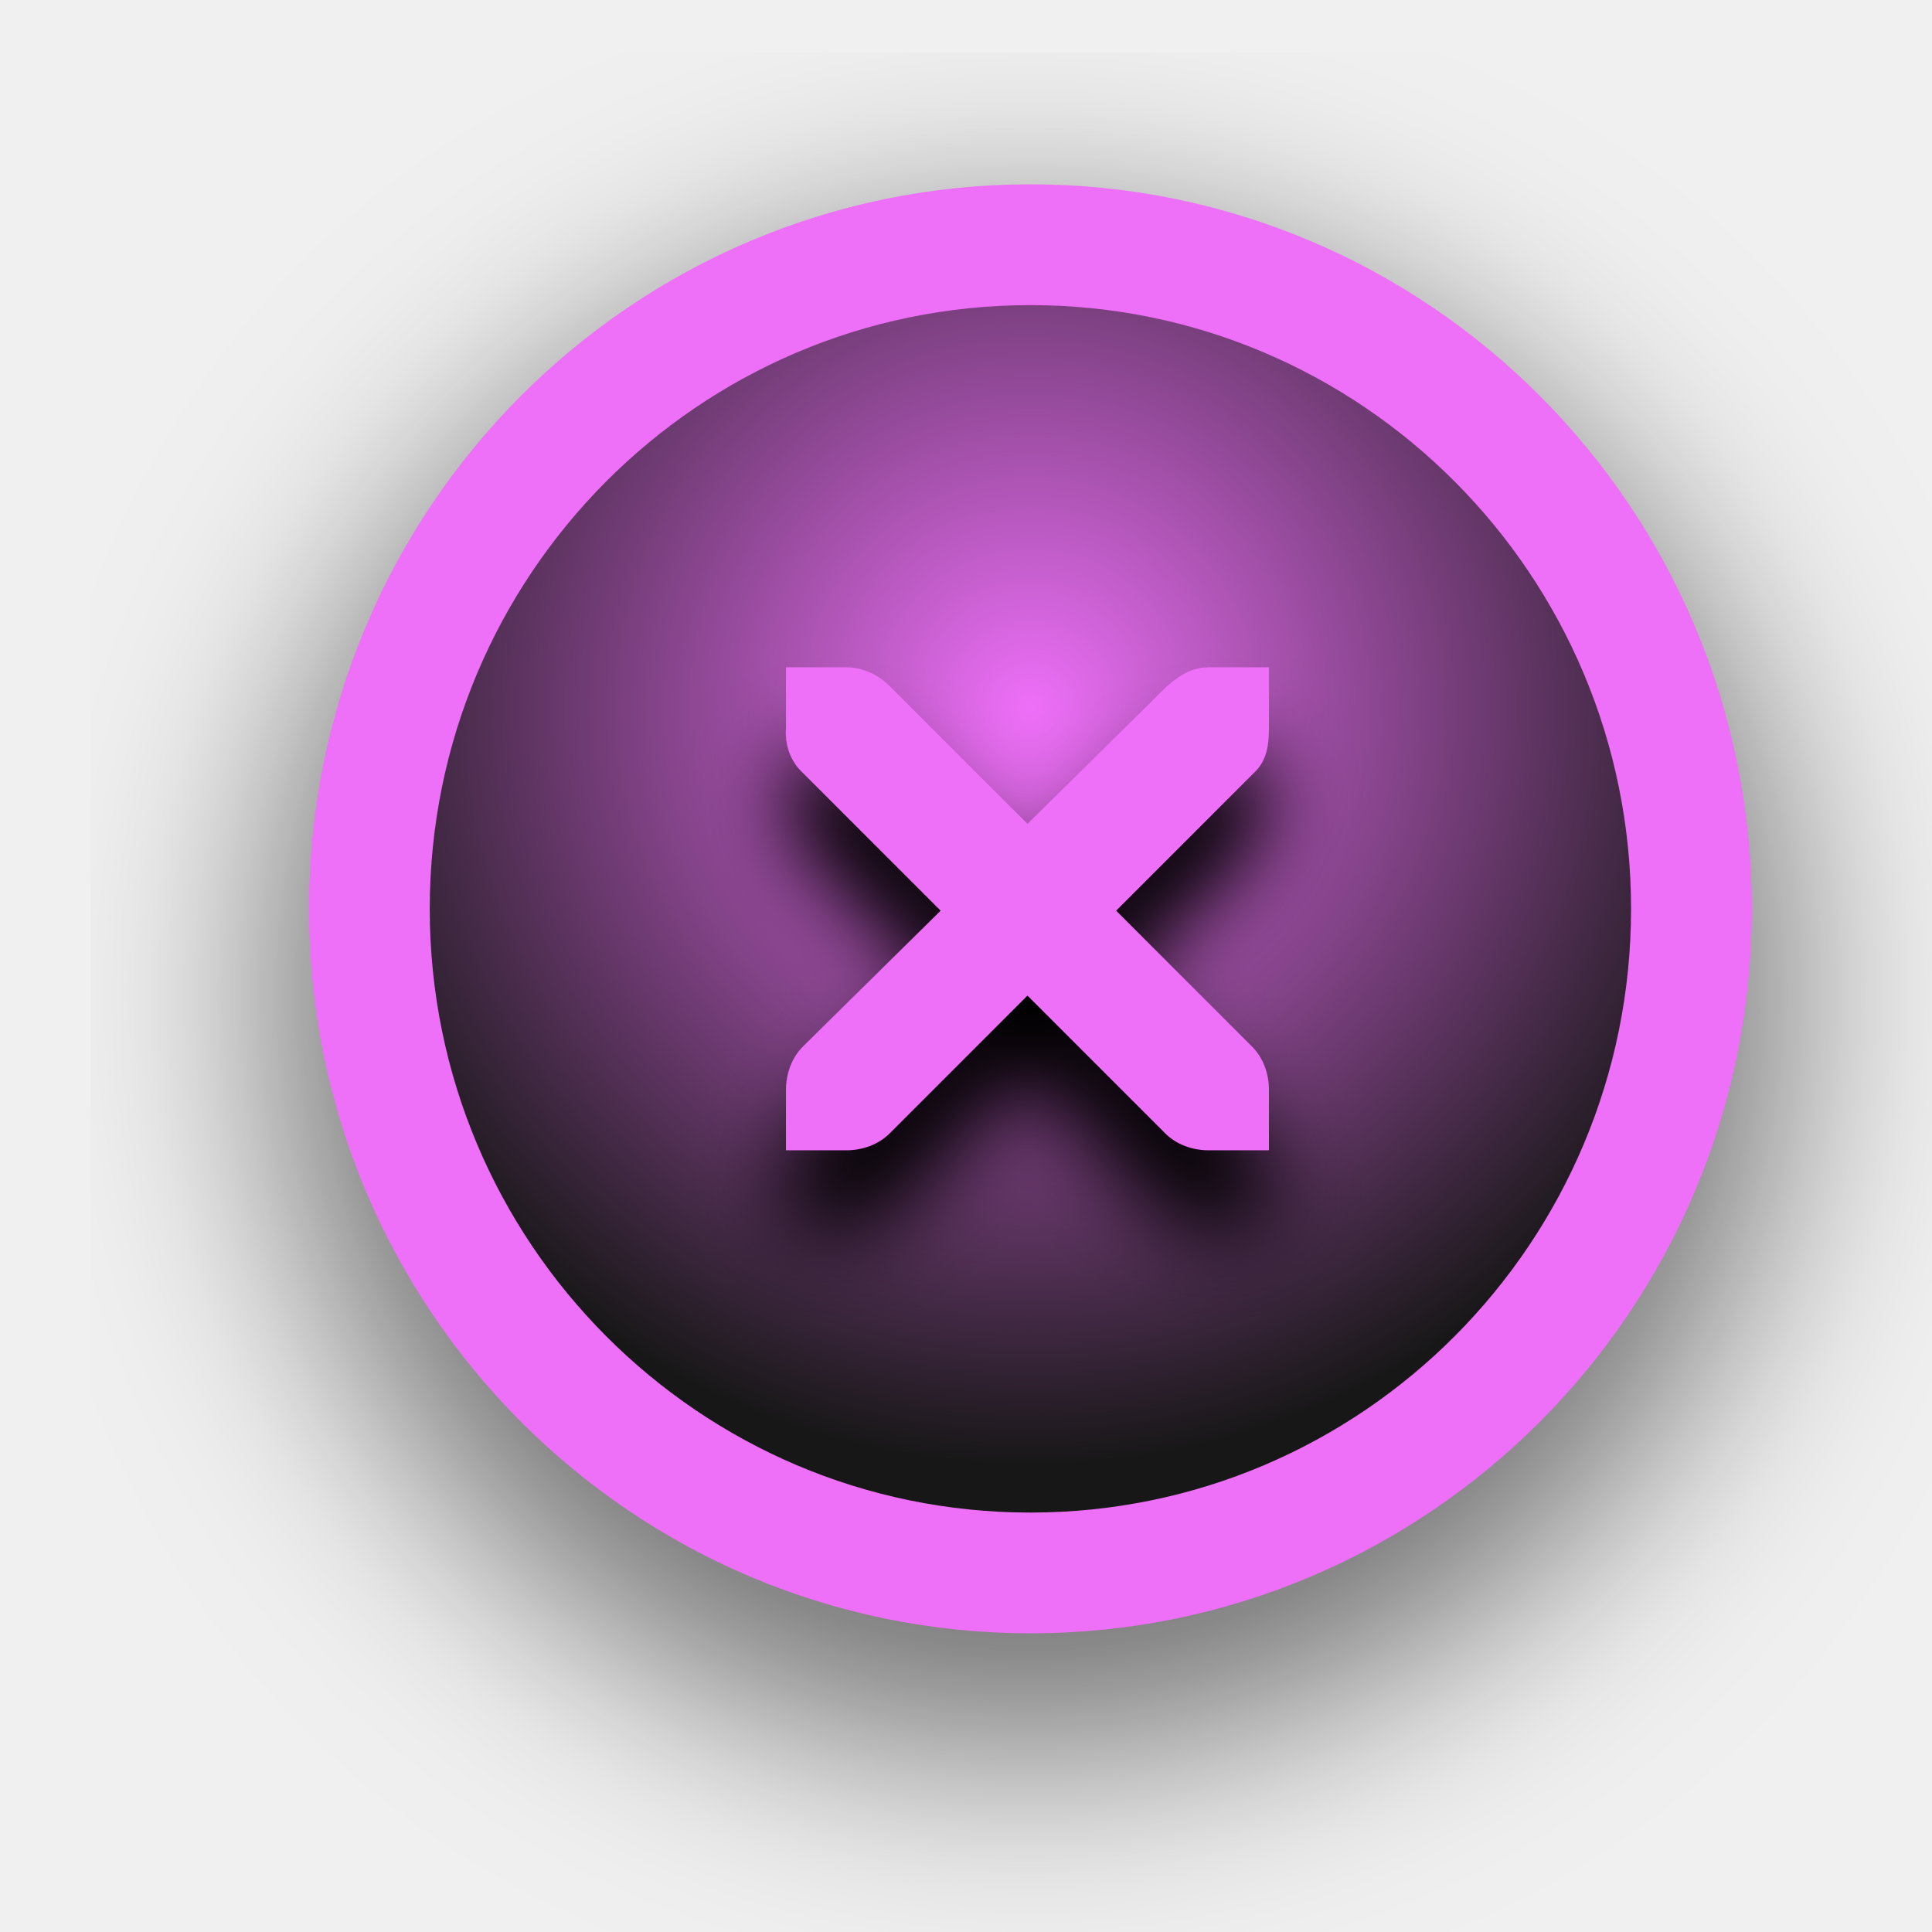
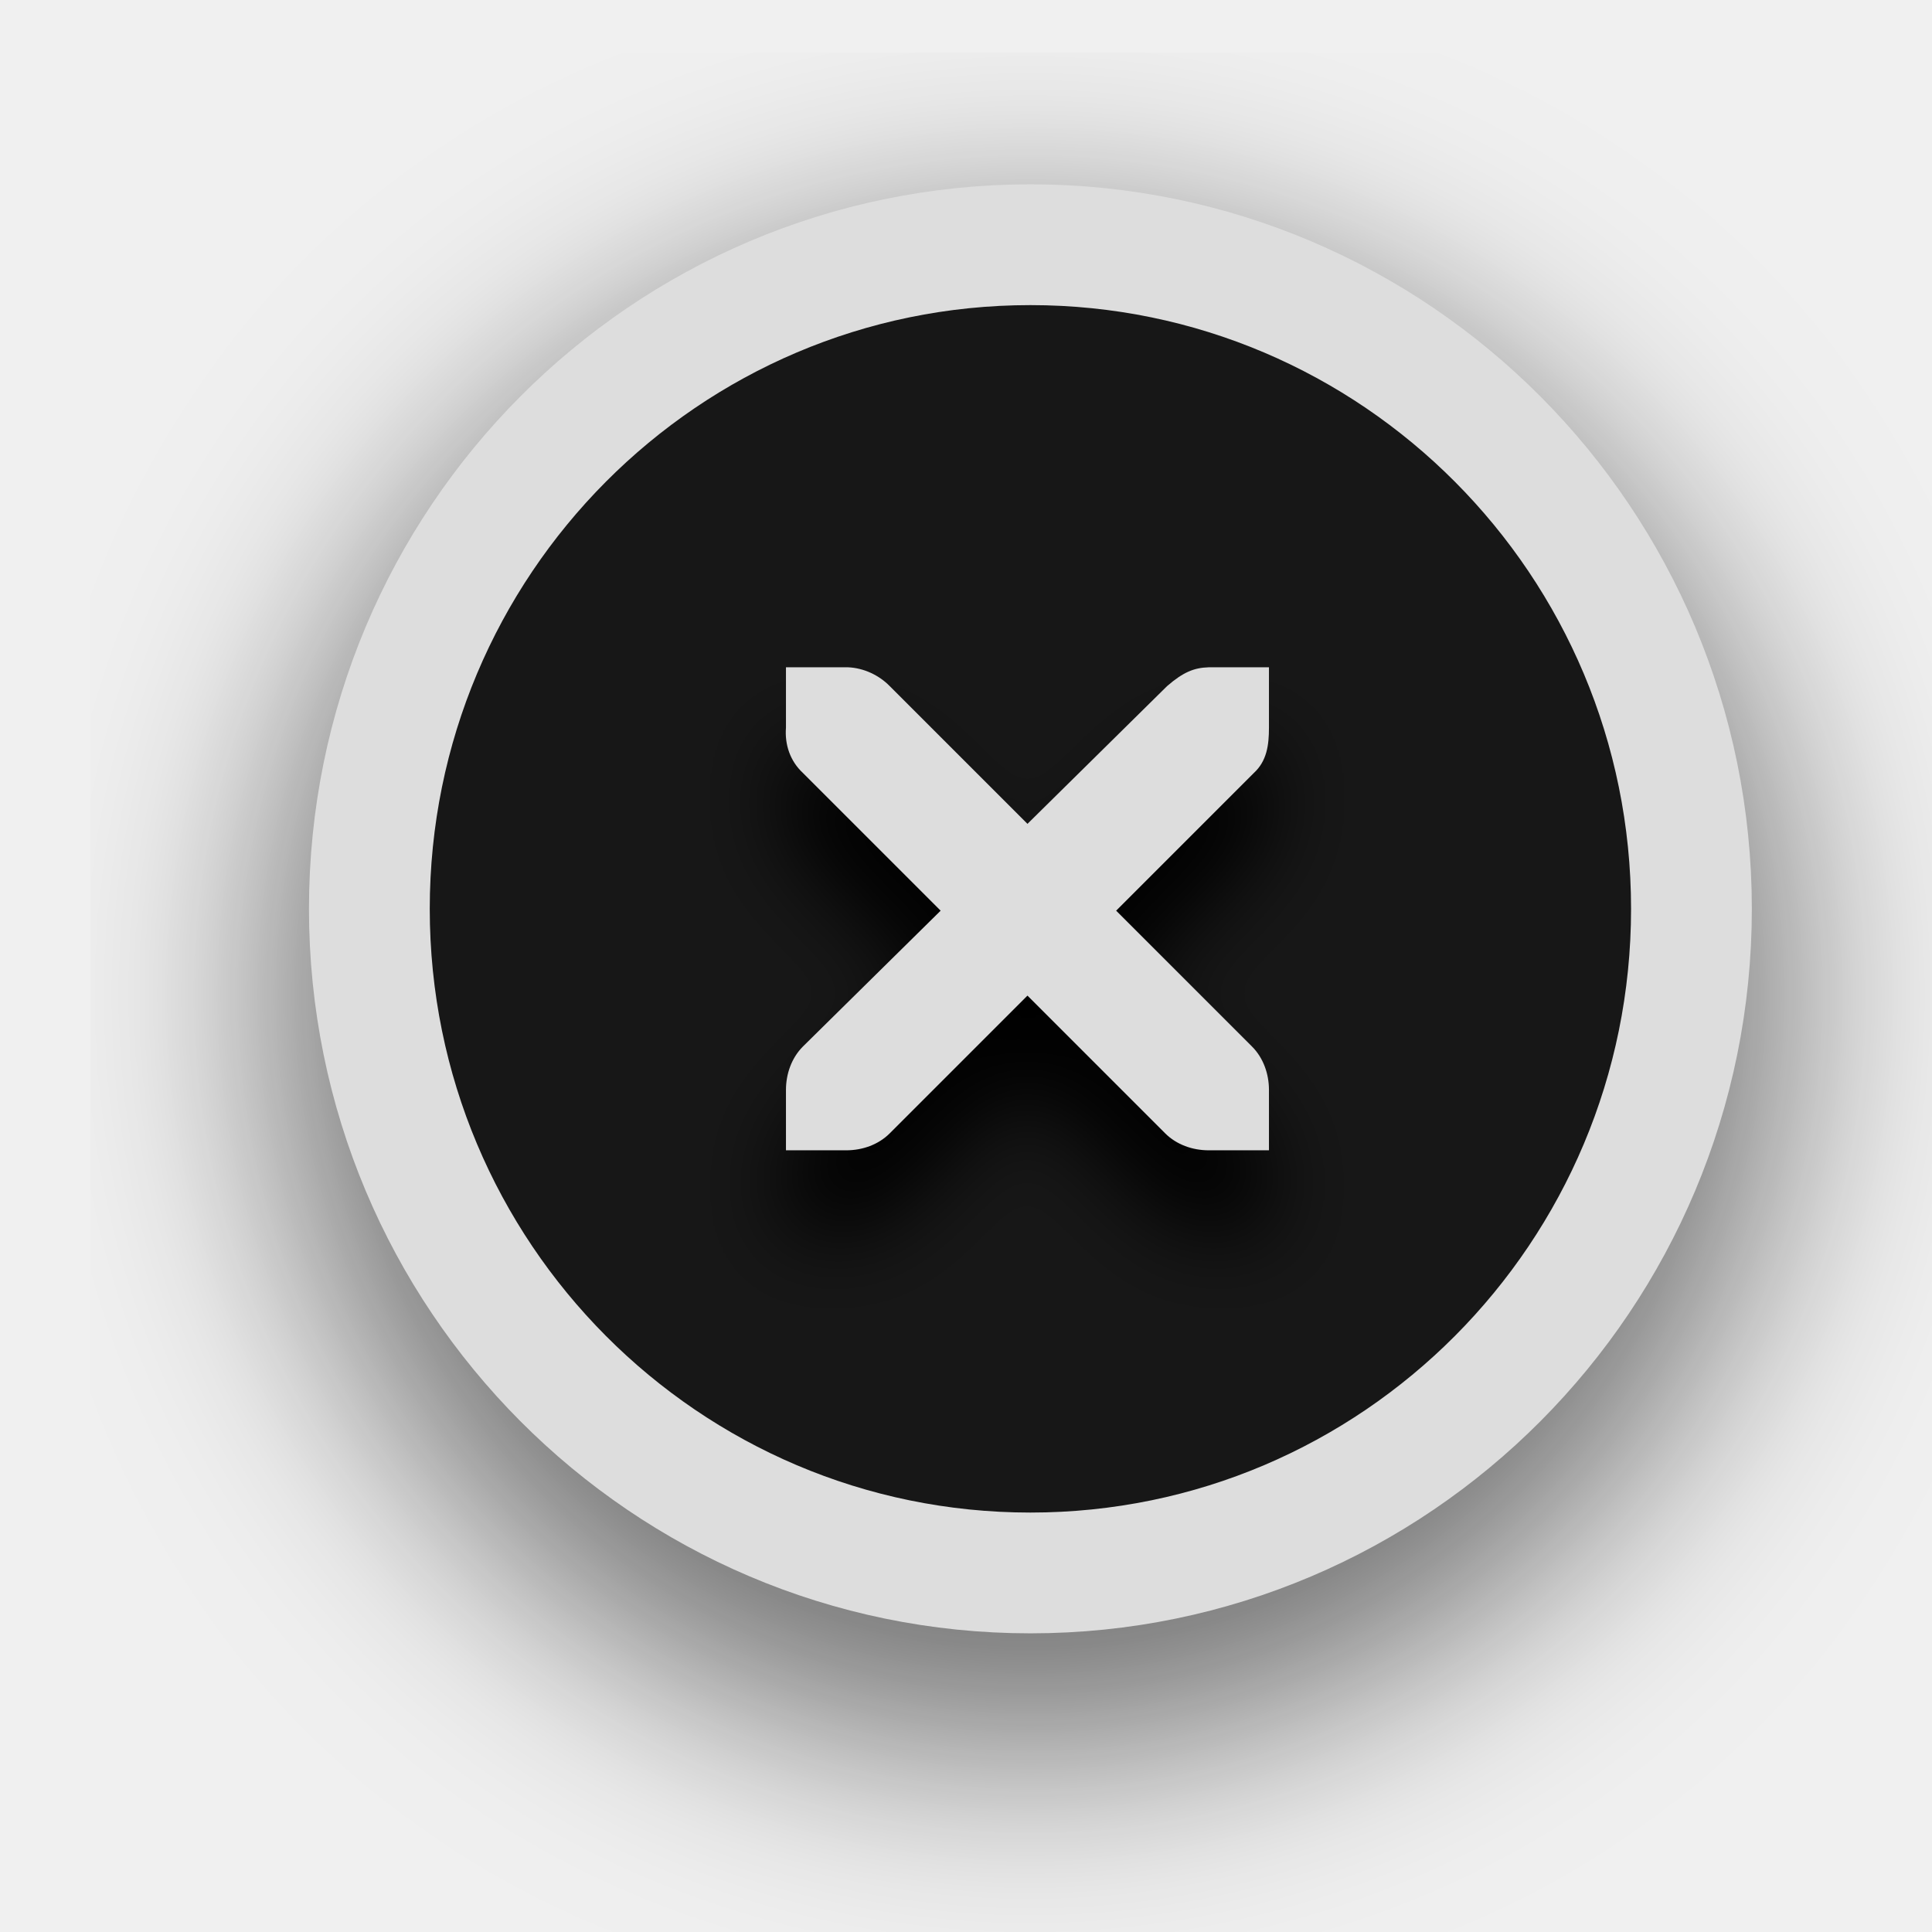
<svg xmlns="http://www.w3.org/2000/svg" xmlns:xlink="http://www.w3.org/1999/xlink" version="1.0" id="Foreground" x="0px" y="0px" width="32" height="32" viewBox="0 0 23.273 23.273" enable-background="new 0 0 16 16" xml:space="preserve">
  <defs id="defs2397">
    <linearGradient id="linearGradient3173">
-       <stop style="stop-color:#ee6ff8;stop-opacity:1;" offset="0" id="stop3175" />
-       <stop style="stop-color:#ee6ff8;stop-opacity:1;" offset="1" id="stop3177" />
+       <stop style="stop-color:#dddddd;stop-opacity:1;" offset="0" id="stop3175" />
+       <stop style="stop-color:#dddddd;stop-opacity:1;" offset="1" id="stop3177" />
    </linearGradient>
    <filter color-interpolation-filters="sRGB" id="filter16494-4" x="-0.21" width="1.42" y="-0.209" height="1.418">
      <feGaussianBlur stdDeviation="1.328" id="feGaussianBlur16496-8" />
    </filter>
    <radialGradient xlink:href="#linearGradient16498-6" id="radialGradient16504-1" cx="7.658" cy="5.819" fx="7.658" fy="5.819" r="8.693" gradientTransform="matrix(1.047434,0,0,1.05174,-0.3632615,-0.4203249)" gradientUnits="userSpaceOnUse" />
    <linearGradient id="linearGradient16498-6">
-       <stop style="stop-color:#ee6ff8;stop-opacity:1" offset="0" id="stop16500-8" />
+       <stop style="stop-color:#171717;stop-opacity:1" offset="0" id="stop16500-8" />
      <stop style="stop-color:#171717;stop-opacity:1" offset="1" id="stop16502-0" />
    </linearGradient>
    <filter color-interpolation-filters="sRGB" id="filter16524-9" x="-0.213" width="1.426" y="-0.213" height="1.426">
      <feGaussianBlur stdDeviation="0.71" id="feGaussianBlur16526-0" />
    </filter>
  </defs>
  <g style="display:inline" id="g16402-8" transform="translate(4.753348,2.823893)">
    <g id="g3175-4">
      <path xlink:href="#path2394-32" style="opacity:0.53;color:#000000;fill:#000000;fill-opacity:1;fill-rule:nonzero;stroke:#000000;stroke-width:2.182;stroke-linecap:butt;stroke-linejoin:miter;stroke-miterlimit:4;stroke-opacity:1;stroke-dasharray:none;stroke-dashoffset:0;marker:none;visibility:visible;display:inline;overflow:visible;filter:url(#filter16494-4);enable-background:accumulate" id="path16480-5" d="m 7.656,0.125 c -4.397,0 -7.969,3.582 -7.969,8 0,4.418 3.571,8 7.969,8 4.397,0 7.969,-3.582 7.969,-8 0,-4.418 -3.571,-8 -7.969,-8 z" transform="translate(0,1.028519)" />
-       <path clip-rule="evenodd" d="m -0.304,8.124 c 0,-4.418 3.565,-8 7.963,-8 4.397,0 7.963,3.582 7.963,8 0,4.418 -3.565,8 -7.963,8 -4.397,0 -7.963,-3.582 -7.963,-8 z" id="path2394-32" style="color:#000000;fill:url(#radialGradient16504-1);fill-opacity:1;fill-rule:nonzero;stroke:#ee6ff8;stroke-width:1.455;stroke-linecap:butt;stroke-linejoin:miter;stroke-miterlimit:4;stroke-opacity:1;stroke-dasharray:none;stroke-dashoffset:0;marker:none;visibility:visible;display:inline;overflow:visible;enable-background:accumulate" />
+       <path clip-rule="evenodd" d="m -0.304,8.124 c 0,-4.418 3.565,-8 7.963,-8 4.397,0 7.963,3.582 7.963,8 0,4.418 -3.565,8 -7.963,8 -4.397,0 -7.963,-3.582 -7.963,-8 z" id="path2394-32" style="color:#000000;fill:url(#radialGradient16504-1);fill-opacity:1;fill-rule:nonzero;stroke:#dddddd;stroke-width:1.455;stroke-linecap:butt;stroke-linejoin:miter;stroke-miterlimit:4;stroke-opacity:1;stroke-dasharray:none;stroke-dashoffset:0;marker:none;visibility:visible;display:inline;overflow:visible;enable-background:accumulate" />
      <g id="g3172-6" />
    </g>
    <g transform="matrix(0.7272727,0,0,0.7272727,2.368236,2.180325)" style="fill:#ffffff;fill-opacity:1;display:inline" id="g27275-6-6">
      <g style="fill:#ffffff;fill-opacity:1;display:inline" id="g27277-1-1" transform="translate(-41,-760)">
        <path xlink:href="#path27279-0-5" style="font-size:medium;font-style:normal;font-variant:normal;font-weight:normal;font-stretch:normal;text-indent:0;text-align:start;text-decoration:none;line-height:normal;letter-spacing:normal;word-spacing:normal;text-transform:none;direction:ltr;block-progression:tb;writing-mode:lr-tb;text-anchor:start;color:#bebebe;fill:#000000;fill-opacity:1;fill-rule:nonzero;stroke:none;stroke-width:1.781;marker:none;visibility:visible;display:inline;overflow:visible;filter:url(#filter16524-9);enable-background:new;font-family:Andale Mono;-inkscape-font-specification:Andale Mono" id="path16506-5" d="m 44.219,764.188 0,1 c -0.022,0.281 0.071,0.555 0.281,0.75 l 2.281,2.281 -2.281,2.25 c -0.188,0.188 -0.281,0.453 -0.281,0.719 l 0,1 1,0 c 0.265,0 0.531,-0.093 0.719,-0.281 L 48.219,769.625 50.5,771.906 c 0.188,0.188 0.453,0.281 0.719,0.281 l 1,0 0,-1 c -8e-6,-0.265 -0.093,-0.531 -0.281,-0.719 l -2.25,-2.25 2.281,-2.281 c 0.216,-0.199 0.25,-0.464 0.25,-0.75 l 0,-1 -1,0 c -0.241,0.007 -0.422,0.082 -0.688,0.312 l -2.312,2.281 L 45.938,764.5 c -0.178,-0.184 -0.433,-0.301 -0.688,-0.312 -0.01,-4.6e-4 -0.021,-1.2e-4 -0.031,0 l -1,0 z" transform="translate(0,1.353553)" />
-         <path style="font-size:medium;font-style:normal;font-variant:normal;font-weight:normal;font-stretch:normal;text-indent:0;text-align:start;text-decoration:none;line-height:normal;letter-spacing:normal;word-spacing:normal;text-transform:none;direction:ltr;block-progression:tb;writing-mode:lr-tb;text-anchor:start;color:#bebebe;fill:#ee6ff8;fill-opacity:1;fill-rule:nonzero;stroke:none;stroke-width:1.781;marker:none;visibility:visible;display:inline;overflow:visible;enable-background:new;font-family:Andale Mono;-inkscape-font-specification:Andale Mono" id="path27279-0-5" d="m 44.226,764.172 1,0 c 0.01,-1.2e-4 0.021,-4.6e-4 0.031,0 0.255,0.011 0.51,0.129 0.688,0.312 l 2.281,2.281 2.312,-2.281 c 0.266,-0.231 0.447,-0.305 0.688,-0.312 l 1,0 0,1 c 0,0.286 -0.034,0.551 -0.25,0.75 l -2.281,2.281 2.25,2.25 c 0.188,0.188 0.281,0.453 0.281,0.719 l 0,1 -1,0 c -0.265,-1e-5 -0.531,-0.093 -0.719,-0.281 l -2.281,-2.281 -2.281,2.281 c -0.188,0.188 -0.453,0.281 -0.719,0.281 l -1,0 0,-1 c -3e-6,-0.265 0.093,-0.531 0.281,-0.719 l 2.281,-2.25 -2.281,-2.281 c -0.211,-0.195 -0.303,-0.469 -0.281,-0.75 l 0,-1 z" />
+         <path style="font-size:medium;font-style:normal;font-variant:normal;font-weight:normal;font-stretch:normal;text-indent:0;text-align:start;text-decoration:none;line-height:normal;letter-spacing:normal;word-spacing:normal;text-transform:none;direction:ltr;block-progression:tb;writing-mode:lr-tb;text-anchor:start;color:#bebebe;fill:#dddddd;fill-opacity:1;fill-rule:nonzero;stroke:none;stroke-width:1.781;marker:none;visibility:visible;display:inline;overflow:visible;enable-background:new;font-family:Andale Mono;-inkscape-font-specification:Andale Mono" id="path27279-0-5" d="m 44.226,764.172 1,0 c 0.01,-1.2e-4 0.021,-4.6e-4 0.031,0 0.255,0.011 0.51,0.129 0.688,0.312 l 2.281,2.281 2.312,-2.281 c 0.266,-0.231 0.447,-0.305 0.688,-0.312 l 1,0 0,1 c 0,0.286 -0.034,0.551 -0.25,0.75 l -2.281,2.281 2.25,2.25 c 0.188,0.188 0.281,0.453 0.281,0.719 l 0,1 -1,0 c -0.265,-1e-5 -0.531,-0.093 -0.719,-0.281 l -2.281,-2.281 -2.281,2.281 c -0.188,0.188 -0.453,0.281 -0.719,0.281 l -1,0 0,-1 c -3e-6,-0.265 0.093,-0.531 0.281,-0.719 l 2.281,-2.25 -2.281,-2.281 c -0.211,-0.195 -0.303,-0.469 -0.281,-0.75 l 0,-1 z" />
      </g>
    </g>
  </g>
</svg>
